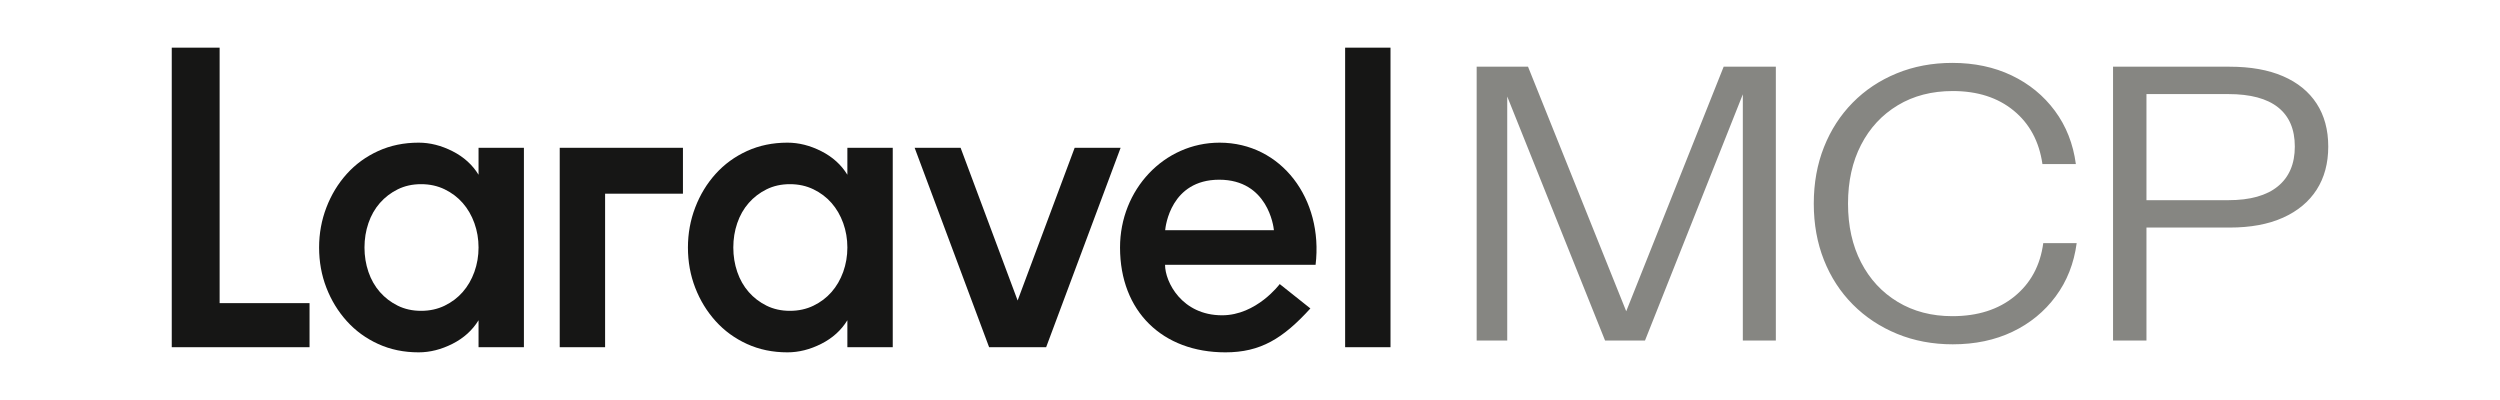
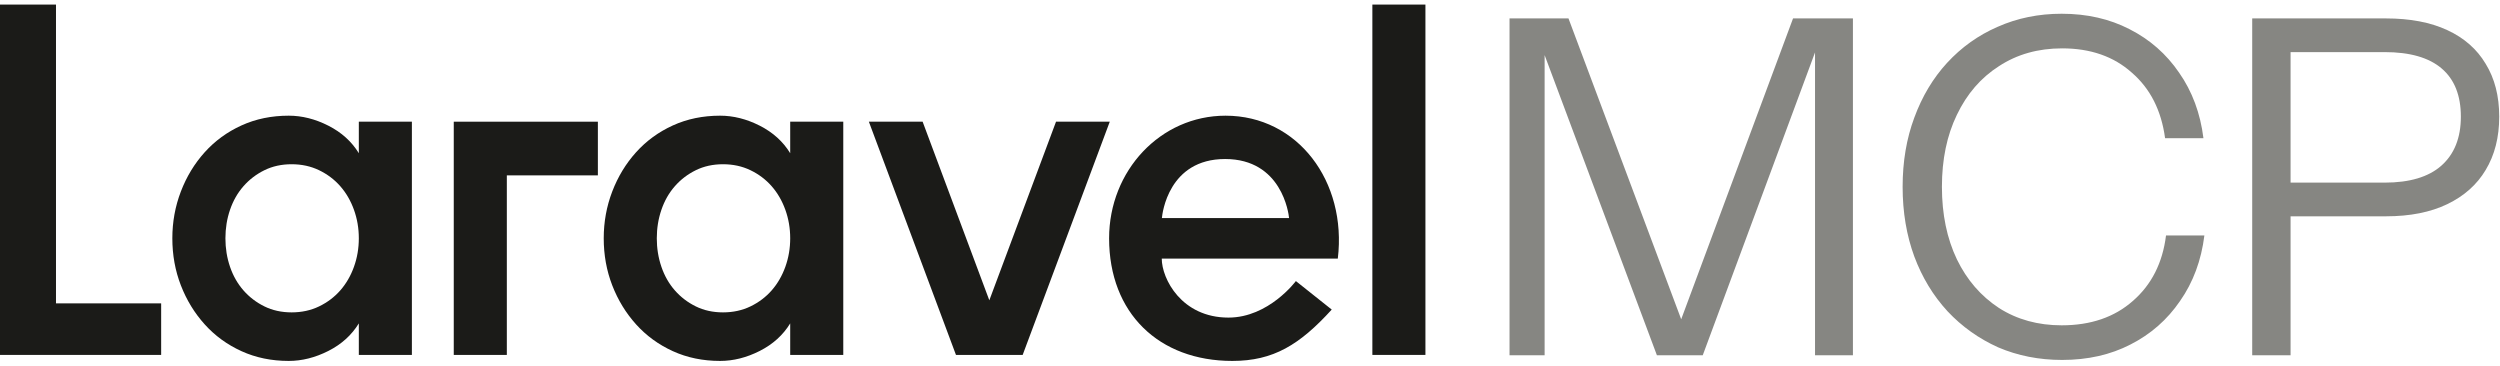
- <svg xmlns="http://www.w3.org/2000/svg" width="400px" height="64px" viewBox="0 0 400 64" fill="none">
-   <g transform="matrix(1, 0, 0, 1, -68.5195, 0)">
-     <g style="">
-       <path d="M103.659 7.625H96V55.553H118.046V48.501H103.659V7.625Z" style="fill: rgb(22, 22, 21);" />
-       <path d="M145.087 27.96C144.109 26.363 142.722 25.108 140.924 24.195C139.126 23.282 137.316 22.825 135.496 22.825C133.141 22.825 130.988 23.27 129.035 24.16C127.08 25.05 125.404 26.272 124.006 27.823C122.607 29.376 121.519 31.168 120.742 33.198C119.964 35.23 119.576 37.364 119.576 39.6C119.576 41.883 119.964 44.028 120.742 46.036C121.519 48.045 122.607 49.826 124.006 51.377C125.404 52.929 127.08 54.15 129.035 55.04C130.988 55.93 133.141 56.375 135.496 56.375C137.316 56.375 139.126 55.918 140.924 55.006C142.722 54.094 144.11 52.838 145.087 51.24V55.554H152.346V23.647H145.087V27.96ZM144.421 43.503C143.977 44.736 143.355 45.808 142.556 46.721C141.756 47.634 140.791 48.364 139.659 48.912C138.526 49.46 137.271 49.733 135.895 49.733C134.518 49.733 133.275 49.46 132.165 48.912C131.054 48.364 130.1 47.634 129.301 46.721C128.502 45.808 127.891 44.736 127.469 43.503C127.047 42.27 126.837 40.969 126.837 39.6C126.837 38.231 127.047 36.93 127.469 35.697C127.89 34.465 128.502 33.393 129.301 32.48C130.1 31.567 131.055 30.836 132.165 30.289C133.275 29.741 134.518 29.467 135.895 29.467C137.271 29.467 138.526 29.741 139.659 30.289C140.791 30.837 141.756 31.567 142.556 32.48C143.355 33.393 143.977 34.465 144.421 35.697C144.864 36.93 145.087 38.231 145.087 39.6C145.087 40.969 144.864 42.27 144.421 43.503Z" style="fill: rgb(22, 22, 21);" />
-       <path d="M204.099 27.96C203.121 26.363 201.734 25.108 199.936 24.195C198.138 23.282 196.328 22.825 194.508 22.825C192.153 22.825 190.001 23.27 188.047 24.16C186.093 25.05 184.417 26.272 183.018 27.823C181.619 29.376 180.531 31.168 179.754 33.198C178.977 35.23 178.589 37.364 178.589 39.6C178.589 41.883 178.977 44.028 179.754 46.036C180.531 48.045 181.619 49.826 183.018 51.377C184.417 52.929 186.092 54.15 188.047 55.04C190 55.93 192.153 56.375 194.508 56.375C196.328 56.375 198.138 55.918 199.936 55.006C201.734 54.094 203.122 52.838 204.099 51.24V55.554H211.359V23.647H204.099V27.96ZM203.433 43.503C202.988 44.736 202.367 45.808 201.568 46.721C200.768 47.634 199.803 48.364 198.67 48.912C197.538 49.46 196.283 49.733 194.907 49.733C193.53 49.733 192.286 49.46 191.177 48.912C190.066 48.364 189.112 47.634 188.313 46.721C187.513 45.808 186.903 44.736 186.481 43.503C186.058 42.27 185.849 40.969 185.849 39.6C185.849 38.231 186.058 36.93 186.481 35.697C186.902 34.465 187.513 33.393 188.313 32.48C189.112 31.567 190.067 30.836 191.177 30.289C192.286 29.741 193.53 29.467 194.907 29.467C196.283 29.467 197.538 29.741 198.67 30.289C199.803 30.837 200.768 31.567 201.568 32.48C202.367 33.393 202.988 34.465 203.433 35.697C203.876 36.93 204.099 38.231 204.099 39.6C204.099 40.969 203.876 42.27 203.433 43.503Z" style="fill: rgb(22, 22, 21);" />
-       <path d="M291 7.625H283.741V55.553H291V7.625Z" style="fill: rgb(22, 22, 21);" />
-       <path d="M158.075 55.553H165.335V30.99H177.79V23.647H158.075V55.553Z" style="fill: rgb(22, 22, 21);" />
-       <path d="M240.465 23.647L231.34 48.08L222.216 23.647H214.862L226.778 55.553H235.902L247.818 23.647H240.465Z" style="fill: rgb(22, 22, 21);" />
-       <path d="M263.652 22.826C254.762 22.826 247.725 30.337 247.725 39.601C247.725 49.842 254.536 56.375 264.582 56.375C270.205 56.375 273.795 54.165 278.181 49.351L273.276 45.45C273.273 45.454 269.574 50.447 264.051 50.447C257.631 50.447 254.928 45.126 254.928 42.373H279.013C280.278 31.833 273.537 22.826 263.652 22.826ZM254.947 36.828C255.003 36.214 255.839 28.754 263.594 28.754C271.349 28.754 272.291 36.213 272.345 36.828H254.947Z" style="fill: rgb(22, 22, 21);" />
-     </g>
-     <path d="M 304.786 54.482 L 304.786 10.672 L 313.003 10.672 L 329.959 52.9 L 327.481 52.9 L 344.306 10.672 L 352.654 10.672 L 352.654 54.482 L 347.372 54.482 L 347.372 13.288 L 348.089 13.288 L 331.72 54.482 L 325.329 54.482 L 308.96 13.653 L 309.677 13.653 L 309.677 54.482 L 304.786 54.482 Z M 380.962 55.09 C 377.745 55.09 374.777 54.532 372.06 53.417 C 369.343 52.301 366.984 50.74 364.984 48.732 C 362.984 46.724 361.441 44.351 360.354 41.613 C 359.267 38.874 358.724 35.863 358.724 32.577 C 358.724 29.291 359.267 26.279 360.354 23.541 C 361.441 20.803 362.973 18.43 364.952 16.422 C 366.93 14.414 369.278 12.852 371.995 11.737 C 374.712 10.621 377.679 10.063 380.897 10.063 C 384.418 10.063 387.581 10.733 390.386 12.071 C 393.19 13.41 395.494 15.296 397.298 17.73 C 399.103 20.164 400.222 23.004 400.657 26.249 L 395.309 26.249 C 394.788 22.638 393.255 19.789 390.712 17.7 C 388.168 15.611 384.918 14.566 380.962 14.566 C 377.614 14.566 374.68 15.327 372.158 16.848 C 369.636 18.369 367.68 20.478 366.289 23.176 C 364.897 25.874 364.202 29.007 364.202 32.577 C 364.202 36.146 364.897 39.28 366.289 41.978 C 367.68 44.675 369.636 46.785 372.158 48.306 C 374.68 49.827 377.593 50.587 380.897 50.587 C 384.94 50.587 388.255 49.533 390.842 47.423 C 393.429 45.314 394.962 42.475 395.44 38.905 L 400.787 38.905 C 400.353 42.15 399.233 44.99 397.429 47.423 C 395.625 49.857 393.32 51.744 390.516 53.082 C 387.712 54.421 384.527 55.09 380.962 55.09 Z M 406.606 54.482 L 406.606 10.672 L 425.257 10.672 C 428.605 10.672 431.452 11.179 433.8 12.193 C 436.148 13.207 437.941 14.668 439.18 16.574 C 440.42 18.481 441.039 20.773 441.039 23.45 C 441.039 26.127 440.42 28.429 439.18 30.356 C 437.941 32.283 436.148 33.773 433.8 34.828 C 431.452 35.883 428.605 36.41 425.257 36.41 L 410.518 36.41 L 410.518 32.029 L 425.061 32.029 C 428.54 32.029 431.181 31.289 432.985 29.808 C 434.789 28.328 435.691 26.208 435.691 23.45 C 435.691 20.691 434.8 18.602 433.018 17.183 C 431.235 15.763 428.583 15.053 425.061 15.053 L 411.953 15.053 L 411.953 54.482 L 406.606 54.482 Z" style="fill: rgb(134, 134, 130); text-wrap-mode: nowrap;">
-       </path>
-   </g>
+ <svg xmlns="http://www.w3.org/2000/svg" width="342" height="50" viewBox="0 0 342 50" fill="none">
+   <path d="M7.659 0.625H0V48.553H22.046V41.501H7.659V0.625Z" fill="#1B1B18" />
+   <path d="M49.087 20.96C48.109 19.363 46.722 18.108 44.924 17.195C43.126 16.282 41.316 15.825 39.496 15.825C37.141 15.825 34.988 16.27 33.035 17.16C31.08 18.05 29.404 19.272 28.006 20.824C26.607 22.376 25.519 24.168 24.742 26.198C23.964 28.23 23.576 30.364 23.576 32.6C23.576 34.883 23.964 37.028 24.742 39.036C25.519 41.046 26.607 42.826 28.006 44.377C29.404 45.929 31.08 47.15 33.035 48.04C34.988 48.93 37.141 49.375 39.496 49.375C41.316 49.375 43.126 48.918 44.924 48.006C46.722 47.094 48.11 45.838 49.087 44.24V48.554H56.346V16.647H49.087V20.96ZM48.421 36.503C47.977 37.736 47.355 38.808 46.556 39.721C45.756 40.634 44.791 41.364 43.659 41.912C42.526 42.46 41.271 42.734 39.895 42.734C38.518 42.734 37.275 42.46 36.165 41.912C35.054 41.364 34.1 40.634 33.301 39.721C32.502 38.808 31.891 37.736 31.469 36.503C31.047 35.27 30.837 33.969 30.837 32.6C30.837 31.231 31.047 29.93 31.469 28.697C31.89 27.465 32.502 26.393 33.301 25.48C34.1 24.567 35.055 23.836 36.165 23.289C37.275 22.741 38.518 22.467 39.895 22.467C41.271 22.467 42.526 22.741 43.659 23.289C44.791 23.837 45.756 24.567 46.556 25.48C47.355 26.393 47.977 27.465 48.421 28.697C48.864 29.93 49.087 31.231 49.087 32.6C49.087 33.969 48.864 35.27 48.421 36.503Z" fill="#1B1B18" />
+   <path d="M108.1 20.96C107.122 19.363 105.735 18.108 103.937 17.195C102.139 16.282 100.329 15.825 98.509 15.825C96.154 15.825 94.002 16.27 92.048 17.16C90.094 18.05 88.418 19.272 87.019 20.824C85.62 22.376 84.532 24.168 83.755 26.198C82.978 28.23 82.59 30.364 82.59 32.6C82.59 34.883 82.978 37.028 83.755 39.036C84.532 41.046 85.62 42.826 87.019 44.377C88.418 45.929 90.093 47.15 92.048 48.04C94.001 48.93 96.154 49.375 98.509 49.375C100.329 49.375 102.139 48.918 103.937 48.006C105.735 47.094 107.123 45.838 108.1 44.24V48.554H115.36V16.647H108.1V20.96ZM107.434 36.503C106.989 37.736 106.368 38.808 105.569 39.721C104.769 40.634 103.804 41.364 102.671 41.912C101.539 42.46 100.284 42.734 98.908 42.734C97.531 42.734 96.287 42.46 95.178 41.912C94.067 41.364 93.113 40.634 92.314 39.721C91.514 38.808 90.904 37.736 90.482 36.503C90.059 35.27 89.85 33.969 89.85 32.6C89.85 31.231 90.059 29.93 90.482 28.697C90.903 27.465 91.514 26.393 92.314 25.48C93.113 24.567 94.068 23.836 95.178 23.289C96.287 22.741 97.531 22.467 98.908 22.467C100.284 22.467 101.539 22.741 102.671 23.289C103.804 23.837 104.769 24.567 105.569 25.48C106.368 26.393 106.989 27.465 107.434 28.697C107.877 29.93 108.1 31.231 108.1 32.6C108.1 33.969 107.877 35.27 107.434 36.503Z" fill="#1B1B18" />
+   <path d="M194.999 0.625H187.74V48.553H194.999V0.625Z" fill="#1B1B18" />
+   <path d="M62.074 48.554H69.334V23.991H81.789V16.648H62.074V48.554Z" fill="#1B1B18" />
+   <path d="M144.464 16.648L135.339 41.081L126.215 16.648H118.861L130.777 48.554H139.901L151.817 16.648H144.464Z" fill="#1B1B18" />
+   <path d="M167.652 15.826C158.762 15.826 151.725 23.337 151.725 32.6C151.725 42.841 158.536 49.375 168.582 49.375C174.205 49.375 177.795 47.164 182.181 42.351L177.276 38.45C177.273 38.454 173.574 43.447 168.051 43.447C161.631 43.447 158.928 38.126 158.928 35.373H183.013C184.278 24.832 177.537 15.826 167.652 15.826ZM158.947 29.828C159.003 29.213 159.839 21.754 167.594 21.754C175.349 21.754 176.291 29.212 176.345 29.828H158.947Z" fill="#1B1B18" />
+   <path d="M308.102 48.599V2.52H326.406C329.691 2.52 332.486 3.053 334.79 4.12C337.094 5.186 338.843 6.722 340.038 8.728C341.275 10.733 341.894 13.143 341.894 15.96C341.894 18.776 341.275 21.207 340.038 23.256C338.843 25.261 337.094 26.818 334.79 27.927C332.486 29.037 329.691 29.591 326.406 29.591H311.942V24.983H326.214C329.627 24.983 332.208 24.215 333.958 22.68C335.75 21.101 336.646 18.861 336.646 15.96C336.646 13.058 335.771 10.861 334.022 9.368C332.272 7.874 329.67 7.128 326.214 7.128H313.35V48.599H308.102Z" fill="#868682" />
+   <path d="M282.103 49.24C278.946 49.24 276.023 48.664 273.335 47.512C270.69 46.317 268.386 44.675 266.423 42.584C264.461 40.451 262.946 37.955 261.879 35.096C260.813 32.194 260.279 29.016 260.279 25.56C260.279 22.104 260.813 18.947 261.879 16.088C262.946 13.187 264.439 10.691 266.359 8.6C268.322 6.467 270.626 4.824 273.271 3.672C275.959 2.477 278.882 1.88 282.039 1.88C285.495 1.88 288.589 2.584 291.319 3.992C294.093 5.4 296.354 7.384 298.103 9.944C299.895 12.504 301.005 15.491 301.431 18.904H296.183C295.671 15.107 294.157 12.12 291.639 9.944C289.165 7.725 285.986 6.616 282.103 6.616C278.818 6.616 275.938 7.427 273.463 9.048C270.989 10.627 269.069 12.845 267.703 15.704C266.338 18.52 265.655 21.805 265.655 25.56C265.655 29.314 266.338 32.621 267.703 35.48C269.069 38.296 270.989 40.514 273.463 42.136C275.938 43.715 278.797 44.504 282.039 44.504C286.007 44.504 289.25 43.395 291.767 41.176C294.327 38.957 295.842 35.971 296.311 32.216H301.559C301.133 35.629 300.023 38.616 298.231 41.176C296.482 43.736 294.221 45.72 291.447 47.128C288.717 48.536 285.602 49.24 282.103 49.24Z" fill="#868682" />
+   <path d="M206.504 48.599V2.52H214.568L231.208 46.935H228.776L245.288 2.52H253.48V48.599H248.296V5.272H249L232.936 48.599H226.664L210.6 5.656H211.304V48.599H206.504Z" fill="#868682" />
</svg>
